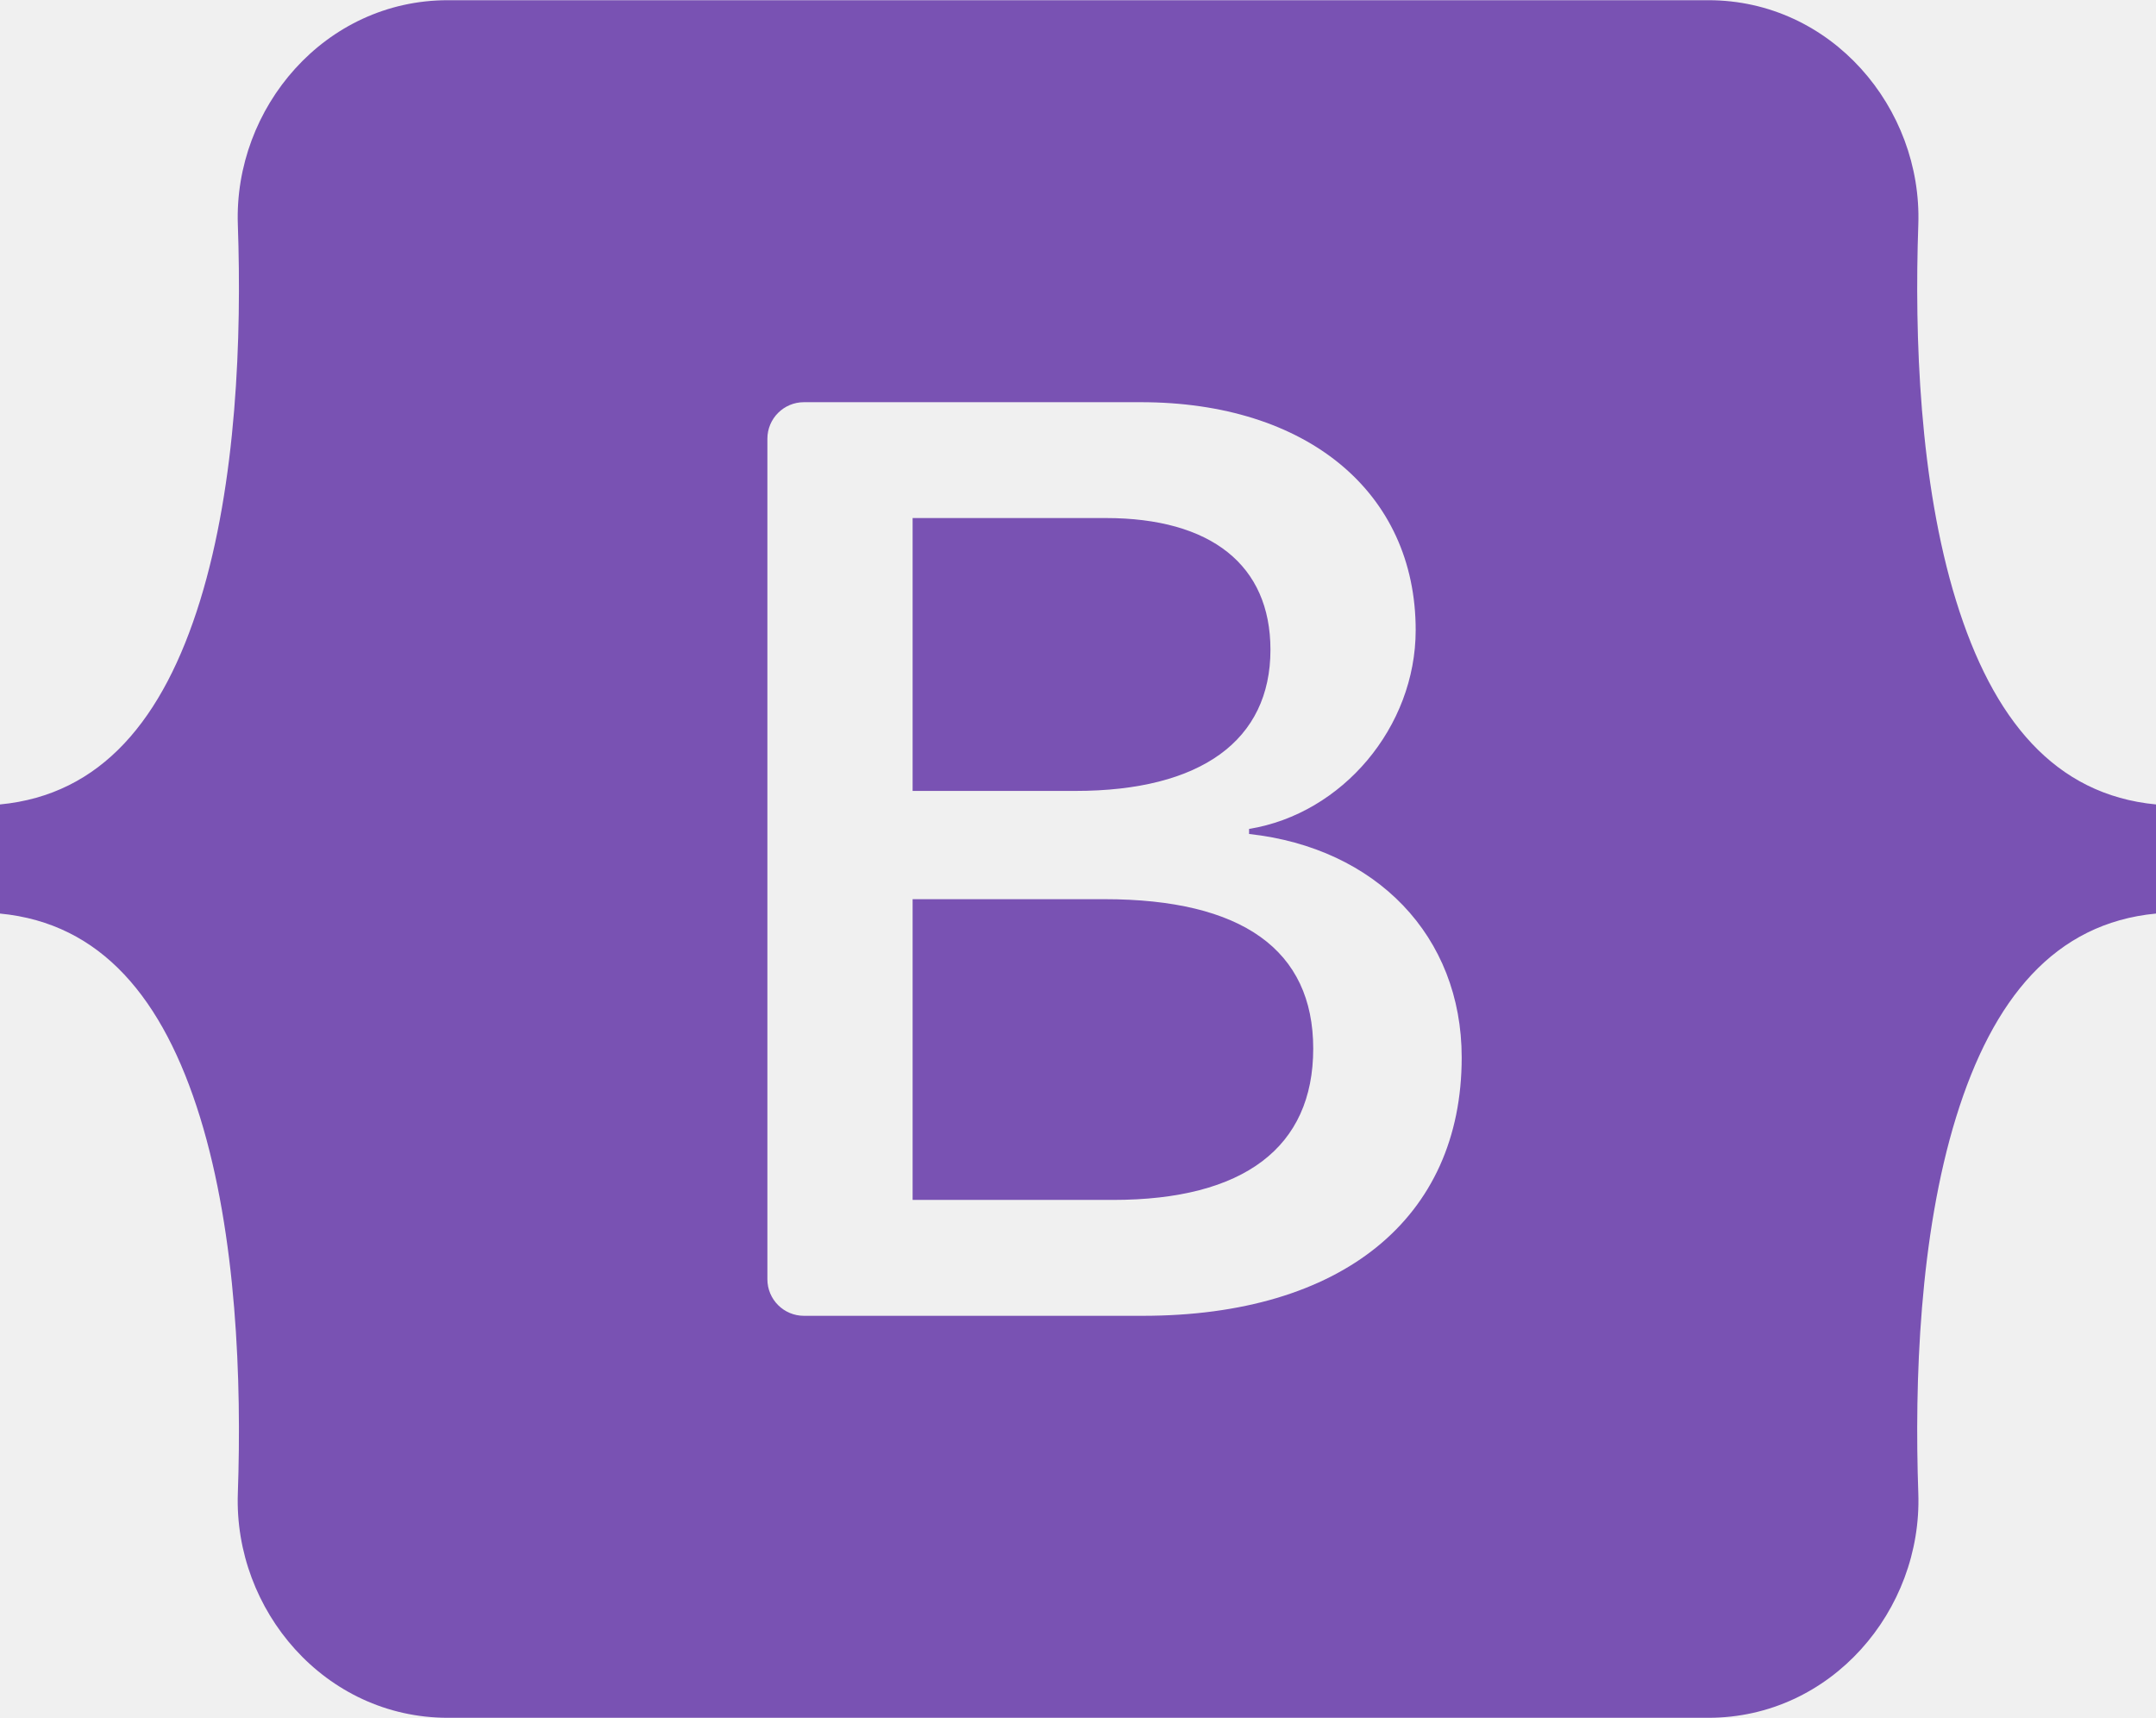
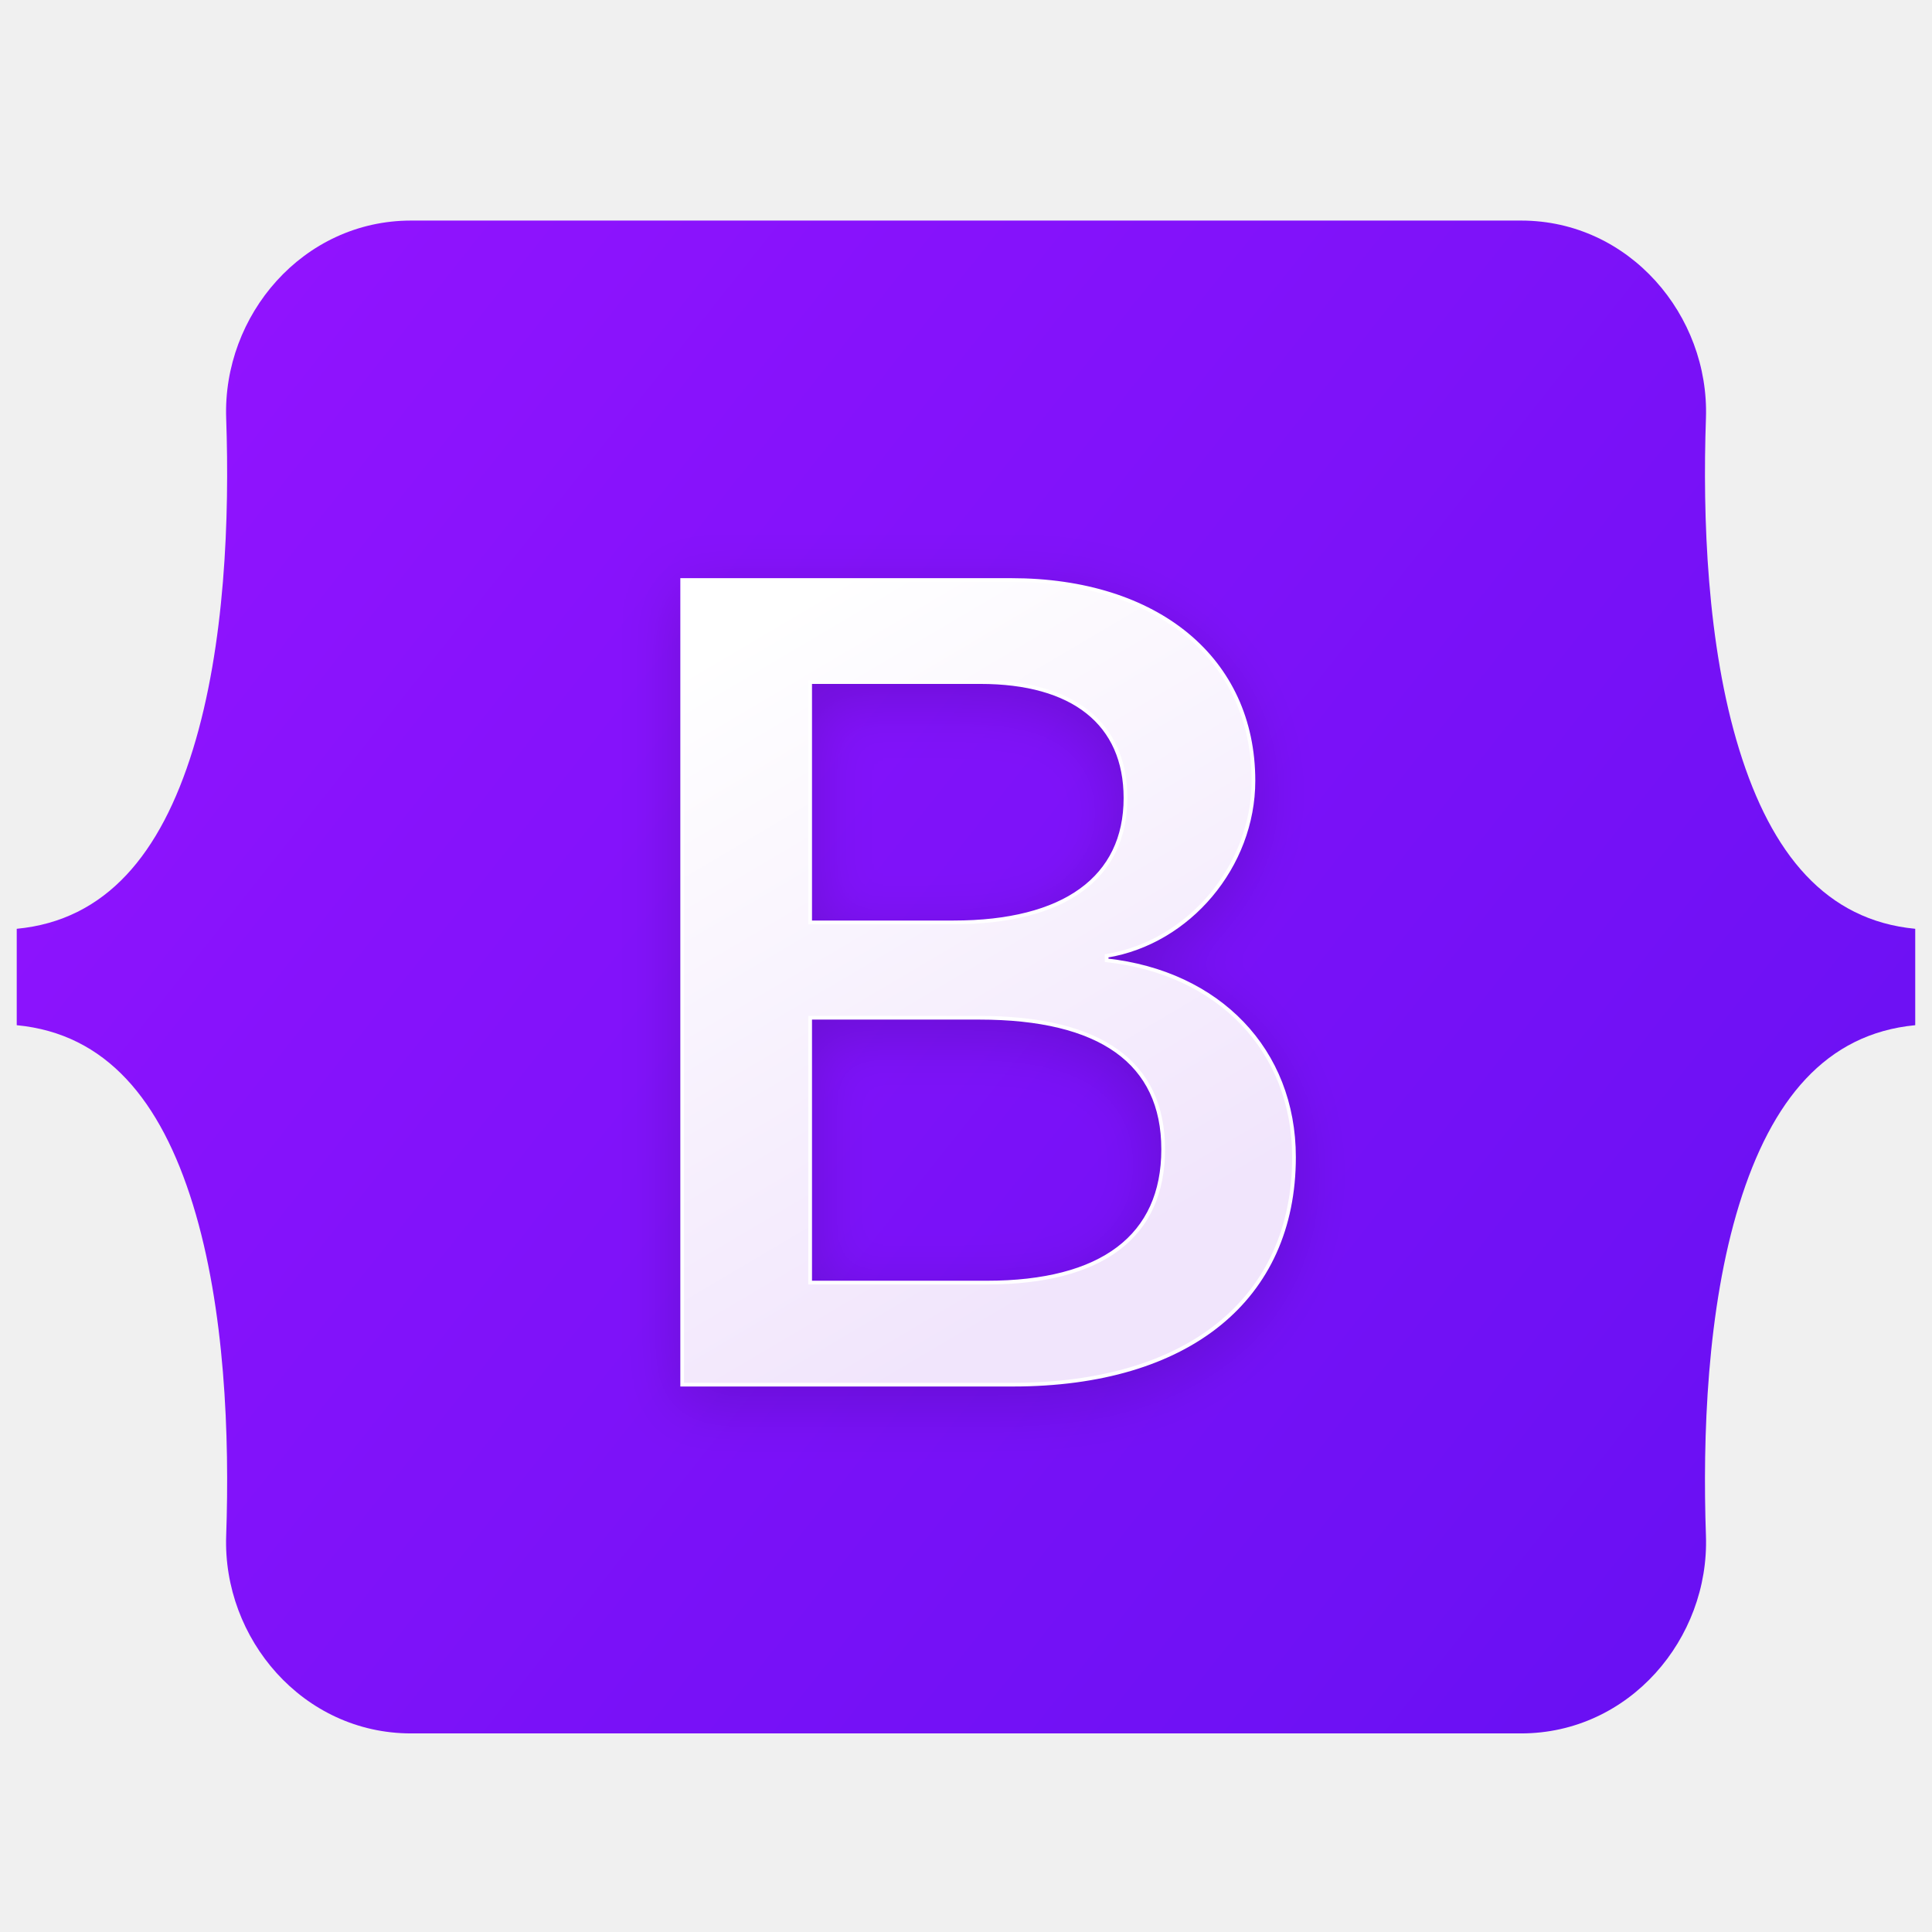
- <svg xmlns="http://www.w3.org/2000/svg" height="1992" viewBox="0 0 512 407.864" width="2500">
-   <path d="m106.344 0c-29.214 0-50.831 25.57-49.863 53.3.929 26.641-.278 61.145-8.964 89.283-8.717 28.217-23.449 46.098-47.517 48.393v25.912c24.068 2.3 38.8 20.172 47.516 48.393 8.687 28.138 9.893 62.642 8.964 89.283-.968 27.726 20.649 53.3 49.868 53.3h299.347c29.214 0 50.827-25.57 49.859-53.3-.929-26.641.278-61.145 8.964-89.283 8.717-28.221 23.413-46.1 47.482-48.393v-25.912c-24.068-2.3-38.764-20.172-47.482-48.393-8.687-28.134-9.893-62.642-8.964-89.283.968-27.726-20.645-53.3-49.859-53.3h-299.355zm240.775 251.067c0 38.183-28.481 61.34-75.746 61.34h-80.458a8.678 8.678 0 0 1 -8.678-8.678v-199.593a8.678 8.678 0 0 1 8.678-8.678h80c39.411 0 65.276 21.348 65.276 54.124 0 23.005-17.4 43.6-39.567 47.208v1.2c30.176 3.31 50.495 24.21 50.495 53.077zm-84.519-128.1h-45.876v64.8h38.639c29.87 0 46.34-12.028 46.34-33.527-.003-20.148-14.163-31.273-39.103-31.273zm-45.876 90.511v71.411h47.564c31.1 0 47.573-12.479 47.573-35.931s-16.935-35.484-49.573-35.484h-45.564z" fill="#7952b3" fill-rule="evenodd" />
+ <svg xmlns="http://www.w3.org/2000/svg" viewBox="0 0 128 128">
+   <defs>
+     <linearGradient id="bootstrap-original-a" x1="76.079" x2="523.48" y1="10.798" y2="365.95" gradientTransform="translate(1.11 14.613) scale(.24566)" gradientUnits="userSpaceOnUse">
+       <stop stop-color="#9013fe" offset="0" />
+       <stop stop-color="#6610f2" offset="1" />
+     </linearGradient>
+     <linearGradient id="bootstrap-original-b" x1="193.51" x2="293.51" y1="109.74" y2="278.87" gradientTransform="translate(0 52)" gradientUnits="userSpaceOnUse">
+       <stop stop-color="#fff" offset="0" />
+       <stop stop-color="#f1e5fc" offset="1" />
+     </linearGradient>
+     <filter id="bootstrap-original-c" x="161.9" y="135.46" width="197" height="249" color-interpolation-filters="sRGB" filterUnits="userSpaceOnUse">
+       <feFlood flood-opacity="0" result="BackgroundImageFix" />
+       <feColorMatrix in="SourceAlpha" values="0 0 0 0 0 0 0 0 0 0 0 0 0 0 0 0 0 0 127 0" />
+       <feOffset dy="4" />
+       <feGaussianBlur stdDeviation="8" />
+       <feColorMatrix values="0 0 0 0 0 0 0 0 0 0 0 0 0 0 0 0 0 0 0.15 0" />
+       <feBlend in2="BackgroundImageFix" result="effect1_dropShadow" />
+       <feBlend in="SourceGraphic" in2="effect1_dropShadow" result="shape" />
+     </filter>
+   </defs>
+   <path d="M14.985 27.712c-.237-6.815 5.072-13.099 12.249-13.099h73.54c7.177 0 12.486 6.284 12.249 13.099-.228 6.546.068 15.026 2.202 21.94 2.141 6.936 5.751 11.319 11.664 11.883v6.387c-5.913.564-9.523 4.947-11.664 11.883-2.134 6.914-2.43 15.394-2.202 21.94.237 6.815-5.072 13.098-12.249 13.098h-73.54c-7.177 0-12.486-6.284-12.249-13.098.228-6.546-.068-15.026-2.203-21.94-2.14-6.935-5.76-11.319-11.673-11.883v-6.387c5.913-.563 9.533-4.947 11.673-11.883 2.135-6.914 2.43-15.394 2.203-21.94z" fill="url(#bootstrap-original-a)" />
+   <path transform="translate(1.494 2.203) scale(.24566)" d="M267.1 364.46c47.297 0 75.798-23.158 75.798-61.355 0-28.873-20.336-49.776-50.532-53.085v-1.203c22.185-3.609 39.594-24.211 39.594-47.219 0-32.783-25.882-54.138-65.322-54.138h-88.74v217zm-54.692-189.48h45.911c24.958 0 39.131 11.128 39.131 31.279 0 21.505-16.484 33.535-46.372 33.535h-38.67zm0 161.96v-71.431h45.602c32.661 0 49.608 12.03 49.608 35.49 0 23.459-16.484 35.941-47.605 35.941z" fill="url(#bootstrap-original-b)" filter="url(#bootstrap-original-c)" stroke="#fff" />
</svg>
